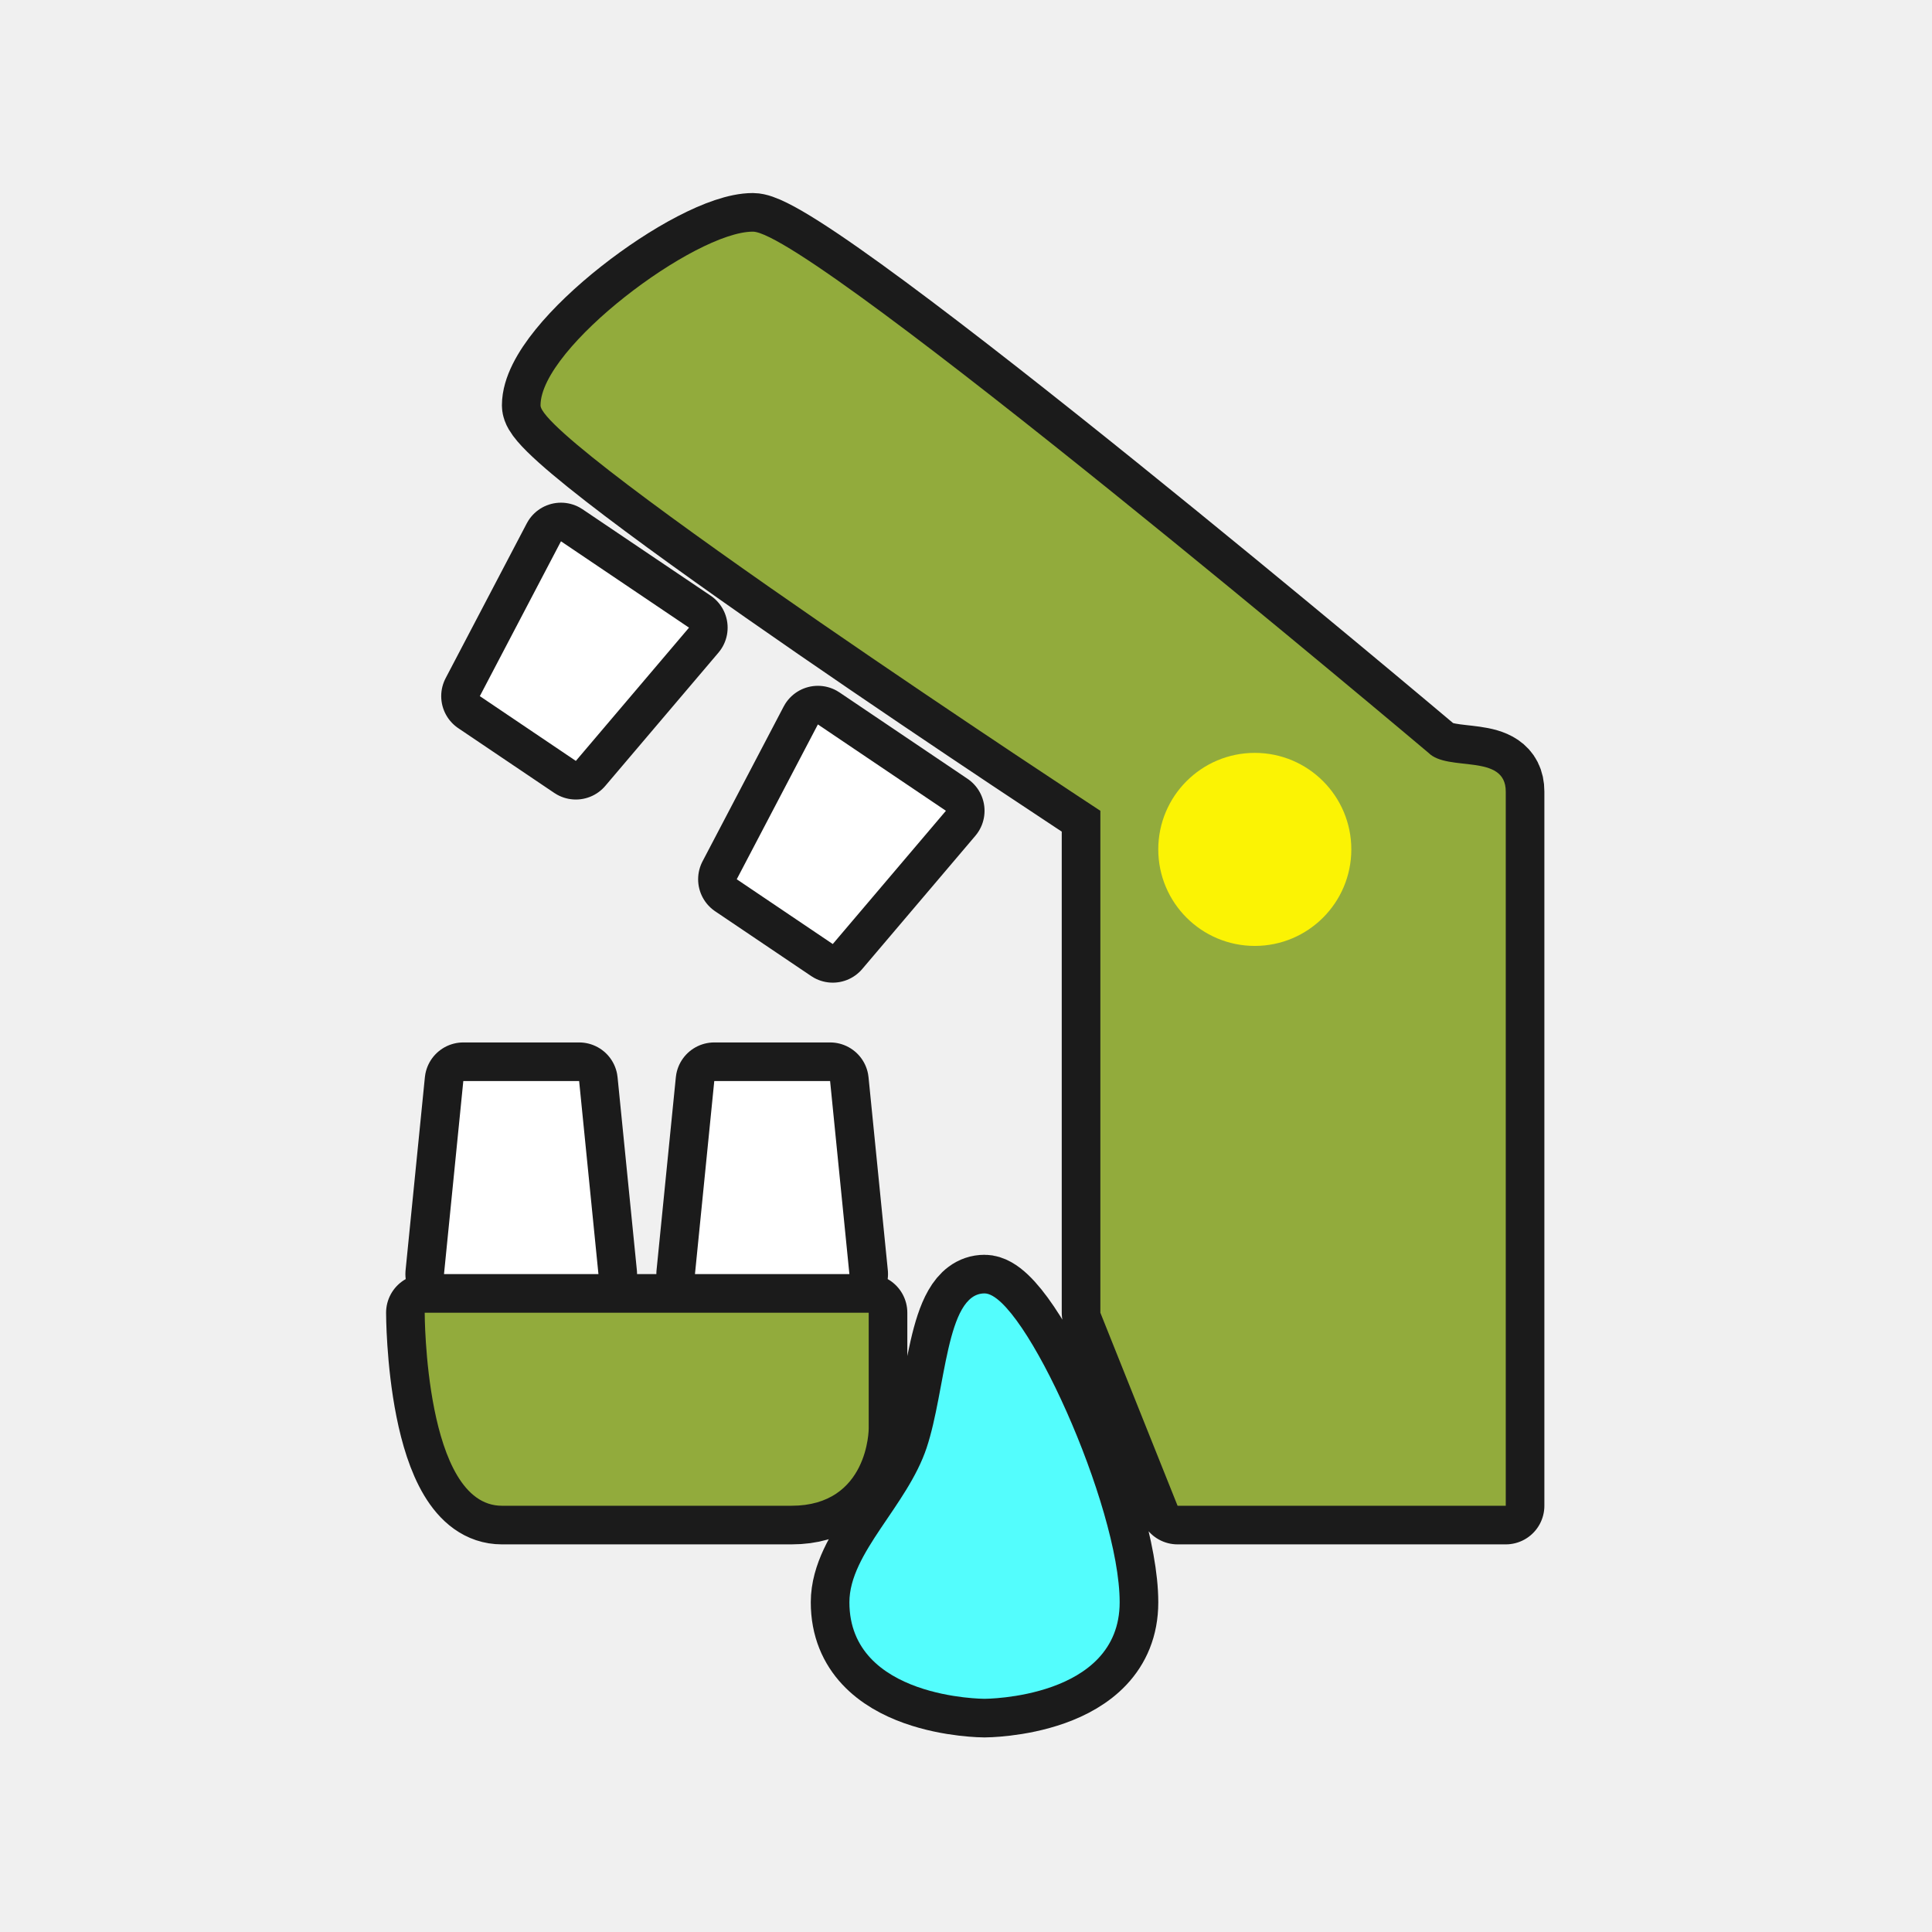
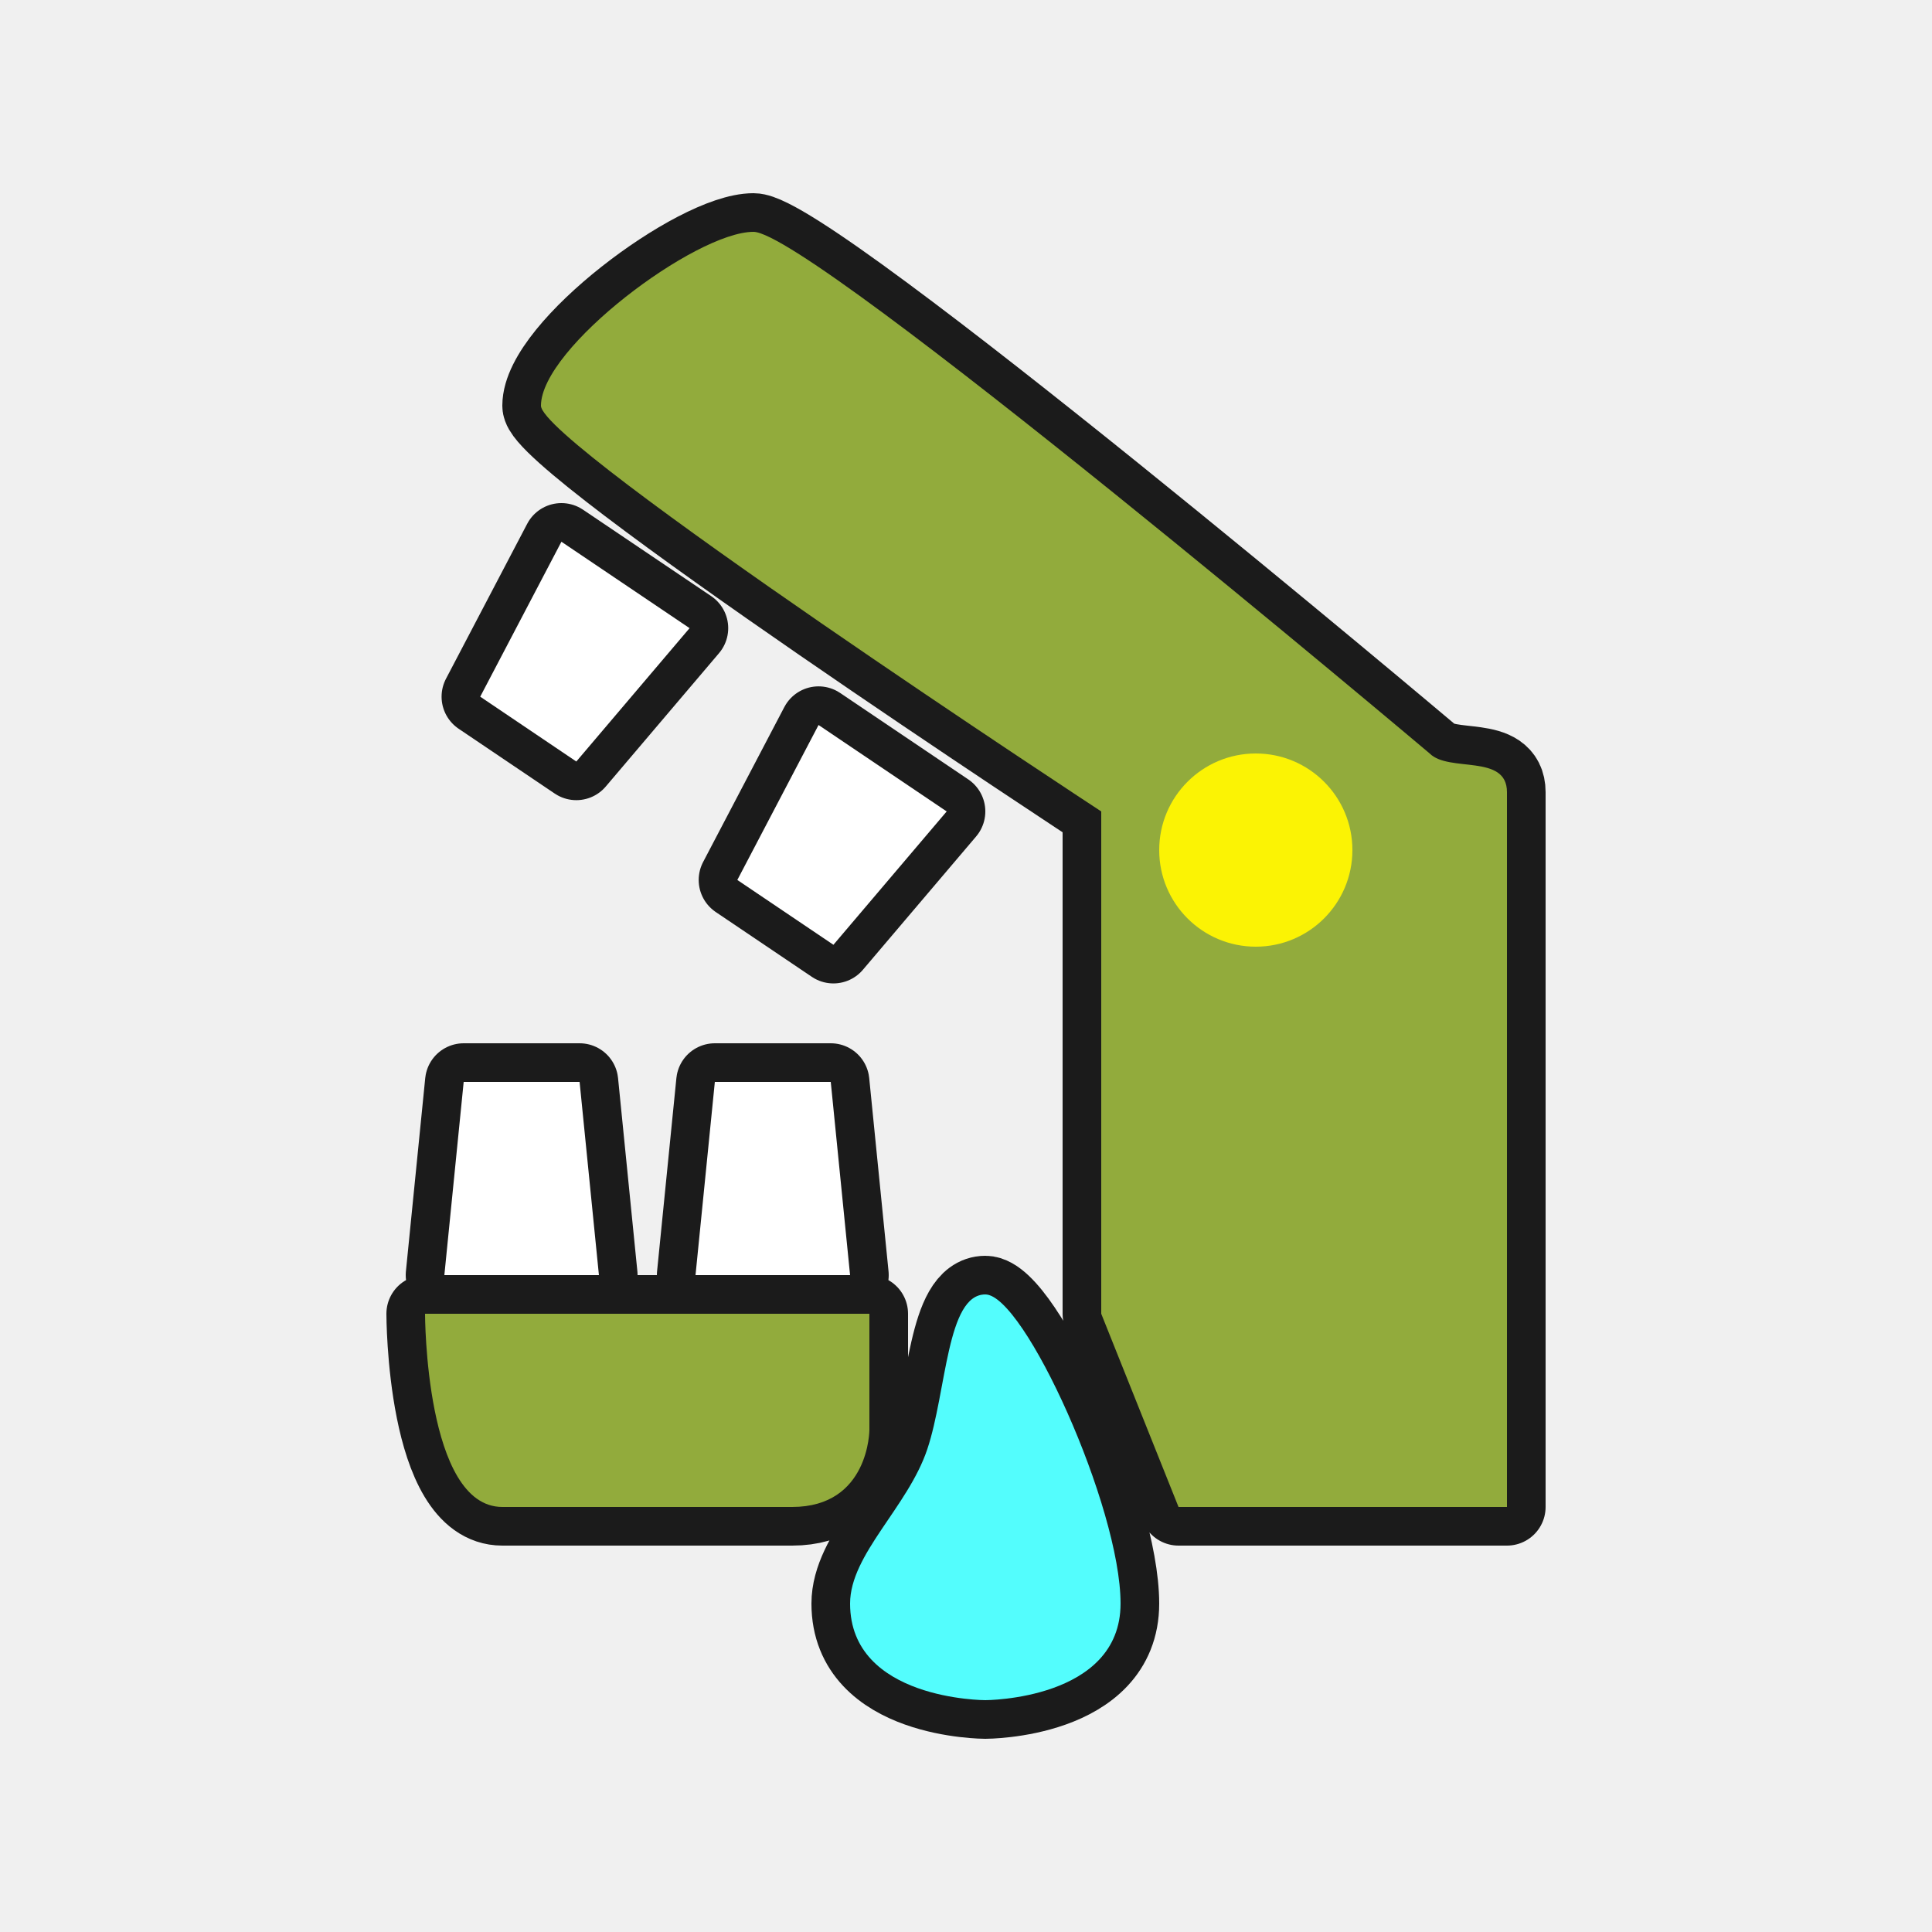
- <svg xmlns="http://www.w3.org/2000/svg" width="100%" height="100%" viewBox="0 0 417 417" version="1.1" xml:space="preserve" style="fill-rule:evenodd;clip-rule:evenodd;stroke-linecap:square;stroke-linejoin:round;stroke-miterlimit:1.5;">
+ <svg xmlns="http://www.w3.org/2000/svg" width="100%" height="100%" viewBox="0 0 100 100" version="1.1" xml:space="preserve" style="fill-rule:evenodd;clip-rule:evenodd;stroke-linecap:square;stroke-linejoin:round;stroke-miterlimit:1.5;">
  <g id="Exhaust">
-     <path d="M162.5,50c12.5,0 145.833,112.5 145.833,112.5c4.167,4.167 16.667,0 16.667,8.333l-0,154.167l-70.833,0l-16.667,-41.667l-0,-108.333c-0,0 -120.833,-79.167 -120.833,-87.5c-0,-12.5 33.333,-37.5 45.833,-37.5Zm8.333,275l-62.5,0c-16.666,0 -16.666,-41.667 -16.666,-41.667l95.833,0l-0,25c-0,0 -0,16.667 -16.667,16.667Zm41.667,-45.833c8.333,-0 29.167,45.833 29.167,66.666c-0,20.834 -29.167,20.834 -29.167,20.834c-0,-0 -29.167,-0 -29.167,-20.834c0,-10.641 12.5,-20.833 16.667,-33.333c4.167,-12.5 4.167,-33.333 12.5,-33.333Zm-116.667,-4.167l4.167,-41.667l25,0l4.167,41.667l-33.334,-0Zm54.167,-0l4.167,-41.667l25,0l4.166,41.667l-33.333,-0Zm-1.285,-139.527l-24.424,28.759l-20.726,-13.98l17.515,-33.419l27.635,18.64Zm55.452,39.527l-24.424,28.759l-20.726,-13.98l17.515,-33.419l27.635,18.64Z" style="fill:none;stroke:#1b1b1b;stroke-width:16.67px;" />
-     <path d="M162.5,50c12.5,0 145.833,112.5 145.833,112.5c4.167,4.167 16.667,0 16.667,8.333l-0,154.167l-70.833,0l-16.667,-41.667l-0,-108.333c-0,0 -120.833,-79.167 -120.833,-87.5c-0,-12.5 33.333,-37.5 45.833,-37.5Zm8.333,275l-62.5,0c-16.666,0 -16.666,-41.667 -16.666,-41.667l95.833,0l-0,25c-0,0 -0,16.667 -16.667,16.667Zm41.667,-45.833c8.333,-0 29.167,45.833 29.167,66.666c-0,20.834 -29.167,20.834 -29.167,20.834c-0,-0 -29.167,-0 -29.167,-20.834c0,-10.641 12.5,-20.833 16.667,-33.333c4.167,-12.5 4.167,-33.333 12.5,-33.333Zm-116.667,-4.167l4.167,-41.667l25,0l4.167,41.667l-33.334,-0Zm54.167,-0l4.167,-41.667l25,0l4.166,41.667l-33.333,-0Zm-1.285,-139.527l-24.424,28.759l-20.726,-13.98l17.515,-33.419l27.635,18.64Zm55.452,39.527l-24.424,28.759l-20.726,-13.98l17.515,-33.419l27.635,18.64Z" style="fill:#1b1b1b;" />
-     <path id="color_04" d="M162.5,50c12.5,0 145.833,112.5 145.833,112.5c4.167,4.167 16.667,0 16.667,8.333l-0,154.167l-70.833,0l-16.667,-41.667l-0,-108.333c-0,0 -120.833,-79.167 -120.833,-87.5c-0,-12.5 33.333,-37.5 45.833,-37.5Zm8.333,275l-62.5,0c-16.666,0 -16.666,-41.667 -16.666,-41.667l95.833,0l-0,25c-0,0 -0,16.667 -16.667,16.667Z" style="fill:#92ab3c;" />
-     <path id="color_03" d="M212.5,279.167c-8.333,-0 -8.333,20.833 -12.5,33.333c-4.167,12.5 -16.667,22.692 -16.667,33.333c0,20.834 29.167,20.834 29.167,20.834c-0,-0 29.167,-0 29.167,-20.834c-0,-20.833 -20.834,-66.666 -29.167,-66.666Z" style="fill:#53fdfd;" />
-     <path id="color_02" d="M95.833,275l4.167,-41.667l25,0l4.167,41.667l-33.334,0Zm54.167,0l4.167,-41.667l25,0l4.166,41.667l-33.333,0Zm-1.285,-139.527l-24.424,28.759l-20.726,-13.98l17.515,-33.419l27.635,18.64Zm55.452,39.527l-24.424,28.759l-20.726,-13.98l17.515,-33.419l27.635,18.64Z" style="fill:#fff;" />
-     <circle id="color_01" cx="270.833" cy="183.333" r="20.833" style="fill:#fbf304;" />
+     <path d="M39,12c3,0 35,27 35,27c1,1 4,0 4,2l0,37l-17,0l-4,-10l0,-26c0,0 -29,-19 -29,-21c0,-3 8,-9 11,-9Zm2,66l-15,0c-4,0 -4,-10 -4,-10l23,0l0,6c0,0 0,4 -4,4Zm10,-11c2,0 7,11 7,16c0,5 -7,5 -7,5c0,0 -7,0 -7,-5c0,-2.554 3,-5 4,-8c1,-3 1,-8 3,-8Zm-28,-1l1,-10l6,0l1,10l-8,0Zm13,0l1,-10l6,0l1,10l-8,0Zm-0.308,-33.487l-5.862,6.903l-4.974,-3.356l4.203,-8.02l6.633,4.473Zm13.308,9.487l-5.862,6.902l-4.974,-3.355l4.204,-8.021l6.632,4.474Z" style="fill:none;stroke:#1b1b1b;stroke-width:4px;" />
+     <path d="M39,12c3,0 35,27 35,27c1,1 4,0 4,2l0,37l-17,0l-4,-10l0,-26c0,0 -29,-19 -29,-21c0,-3 8,-9 11,-9Zm2,66l-15,0c-4,0 -4,-10 -4,-10l23,0l0,6c0,0 0,4 -4,4Zm10,-11c2,0 7,11 7,16c0,5 -7,5 -7,5c0,0 -7,0 -7,-5c0,-2.554 3,-5 4,-8c1,-3 1,-8 3,-8Zm-28,-1l1,-10l6,0l1,10l-8,0Zm13,0l1,-10l6,0l1,10l-8,0Zm-0.308,-33.487l-5.862,6.903l-4.974,-3.356l4.203,-8.02l6.633,4.473Zm13.308,9.487l-5.862,6.902l-4.974,-3.355l4.204,-8.021l6.632,4.474Z" style="fill:#1b1b1b;" />
+     <path id="color_04" d="M39,12c3,0 35,27 35,27c1,1 4,0 4,2l0,37l-17,0l-4,-10l0,-26c0,0 -29,-19 -29,-21c0,-3 8,-9 11,-9Zm2,66l-15,0c-4,0 -4,-10 -4,-10l23,0l0,6c0,0 0,4 -4,4Z" style="fill:#92ab3c;" />
+     <path id="color_03" d="M51,67c-2,0 -2,5 -3,8c-1,3 -4,5.446 -4,8c0,5 7,5 7,5c0,0 7,0 7,-5c0,-5 -5,-16 -7,-16Z" style="fill:#53fdfd;" />
+     <path id="color_02" d="M23,66l1,-10l6,0l1,10l-8,0Zm13,0l1,-10l6,0l1,10l-8,0Zm-0.308,-33.487l-5.862,6.903l-4.974,-3.356l4.203,-8.02l6.633,4.473Zm13.308,9.487l-5.862,6.902l-4.974,-3.355l4.204,-8.021l6.632,4.474Z" style="fill:#fff;" />
+     <circle id="color_01" cx="65" cy="44" r="5" style="fill:#fbf304;" />
  </g>
</svg>
